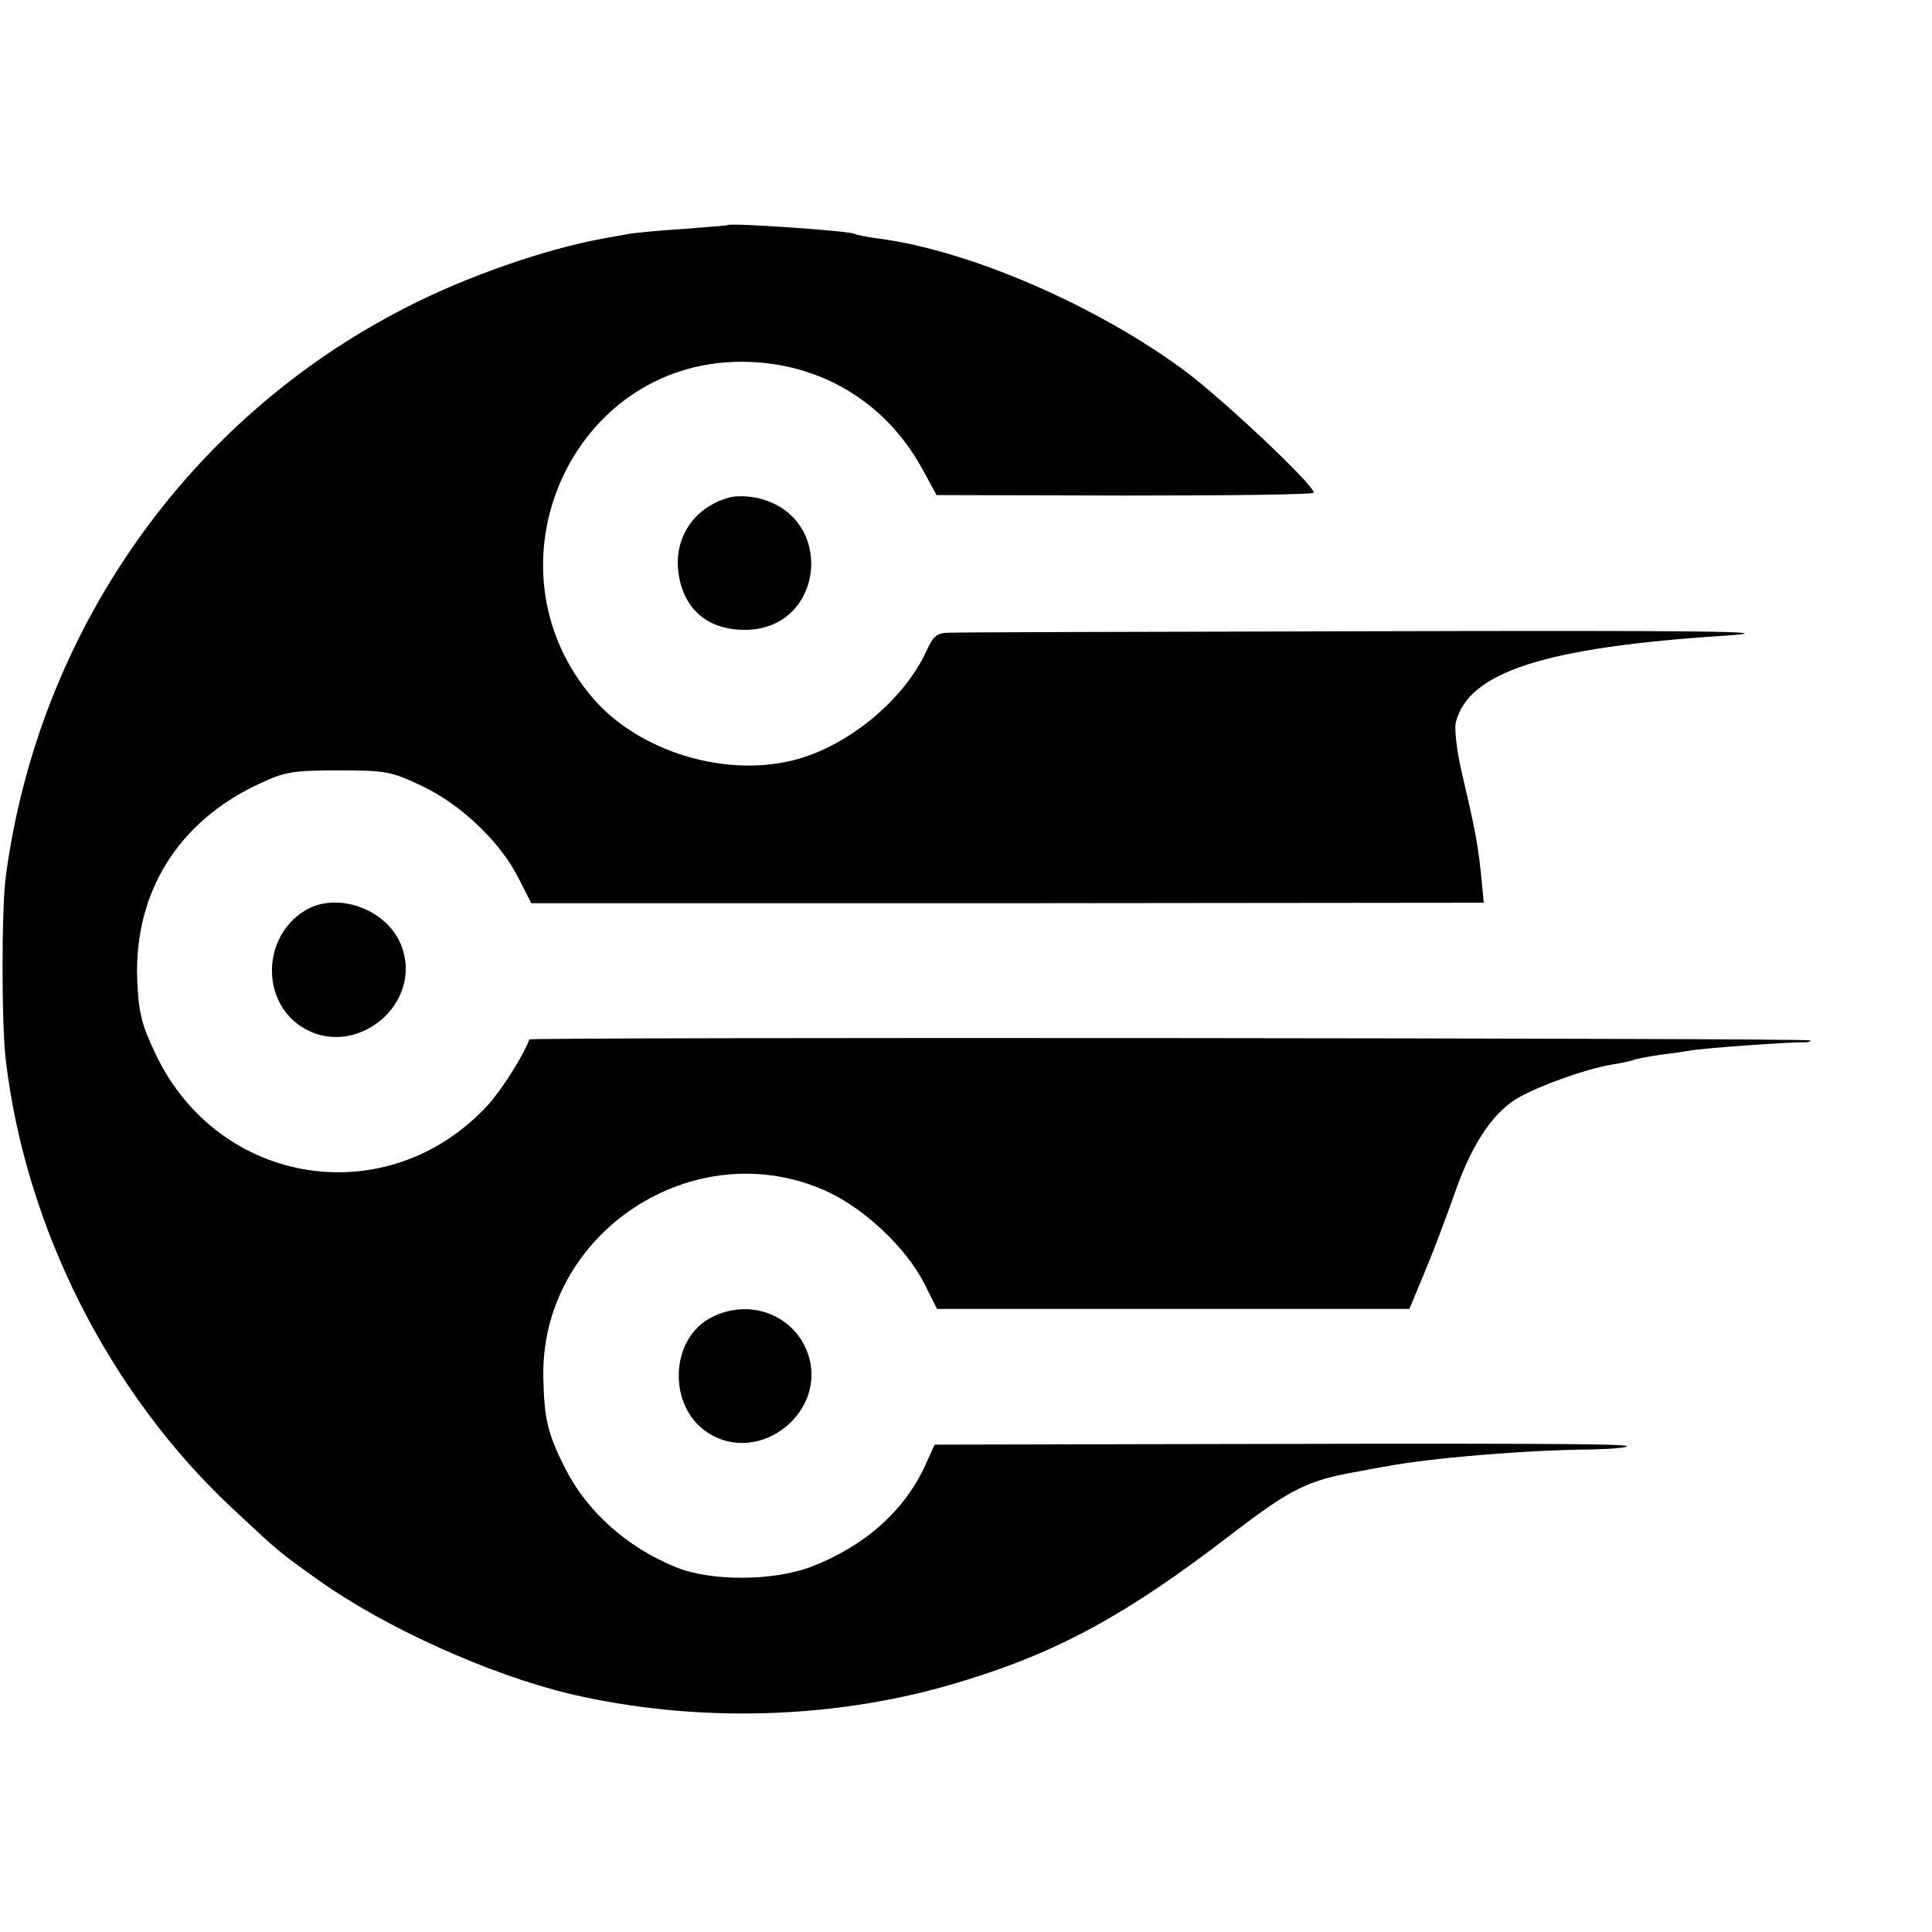
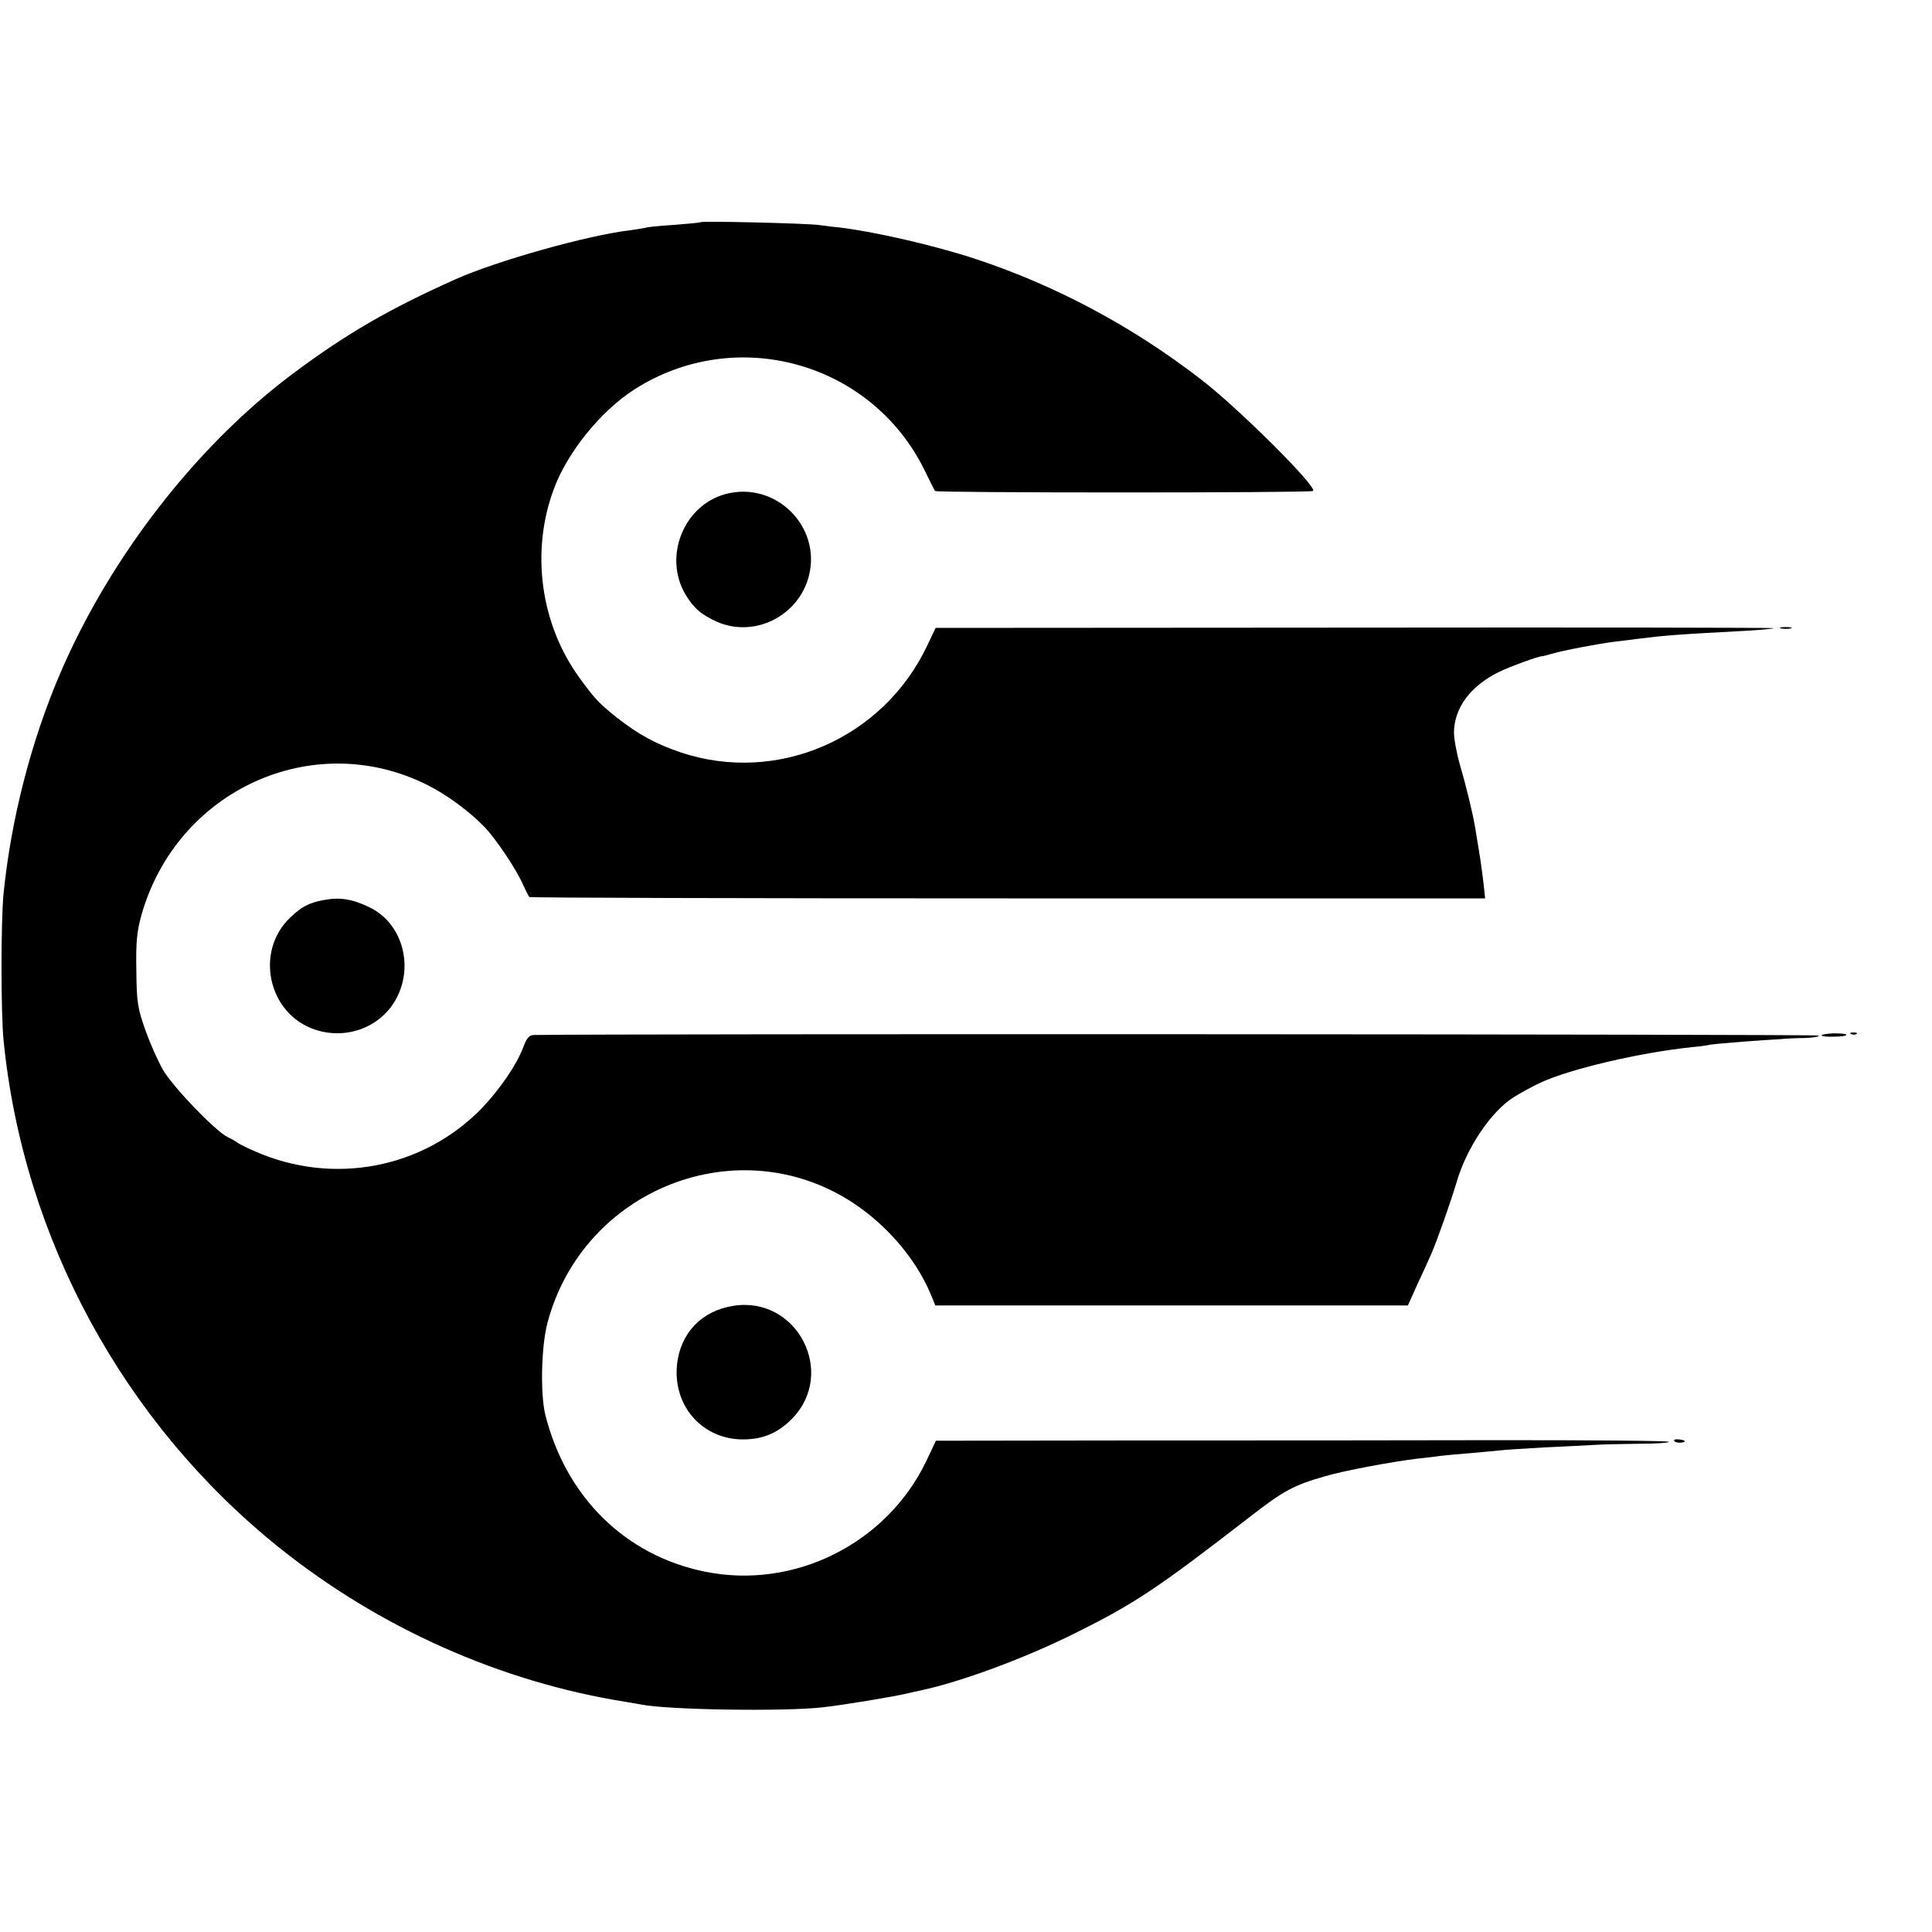
- <svg xmlns="http://www.w3.org/2000/svg" version="1.0" width="400pt" height="400pt" viewBox="0 0 400 400" preserveAspectRatio="xMidYMid meet">
-   <g transform="translate(0,400) scale(0.1,-0.1)" fill="#000000" stroke="none">
-     <path d="M1507 3534 c-1 -1 -42 -4 -92 -8 -49 -3 -102 -8 -117 -11 -16 -3 -38 -7 -50 -9 -120 -22 -282 -78 -408 -143 -451 -230 -761 -671 -828 -1178 -9 -66 -9 -304 0 -380 41 -346 213 -687 466 -925 105 -98 97 -91 182 -152 138 -98 353 -195 520 -235 264 -62 558 -53 815 27 197 60 339 138 550 300 129 99 161 115 270 134 17 3 41 8 55 10 88 17 288 34 424 35 44 1 77 4 74 7 -6 5 -193 6 -998 4 l-435 -1 -19 -42 c-43 -95 -127 -169 -237 -211 -80 -30 -207 -30 -279 -1 -103 42 -184 115 -230 205 -36 72 -43 101 -45 184 -9 304 315 516 590 388 78 -37 162 -117 199 -190 l26 -52 489 0 489 0 32 77 c18 43 45 115 61 160 33 97 76 165 127 197 42 26 145 63 200 72 20 3 40 8 43 9 3 2 28 7 55 11 27 3 56 8 64 9 24 5 213 18 234 17 10 0 16 1 13 4 -5 5 -2649 7 -2651 2 -13 -35 -58 -105 -85 -135 -206 -225 -558 -171 -689 105 -29 61 -35 85 -38 155 -6 180 85 326 252 404 53 25 70 28 164 28 98 0 110 -2 173 -32 81 -38 164 -117 201 -192 l26 -51 986 0 986 1 -6 62 c-7 65 -13 94 -41 214 -9 40 -14 84 -11 97 26 105 185 156 559 180 129 9 -47 11 -766 9 -447 -1 -825 -2 -842 -3 -25 0 -33 -7 -47 -38 -46 -100 -159 -194 -268 -224 -145 -40 -326 15 -422 126 -234 272 -46 697 307 697 160 0 298 -82 374 -221 l30 -55 391 -1 c214 0 390 2 390 6 0 16 -181 187 -264 250 -181 135 -446 251 -636 276 -25 3 -48 8 -51 10 -11 6 -256 23 -262 18z" />
-     <path d="M1510 2970 c-70 -19 -113 -79 -106 -150 8 -77 57 -123 135 -124 169 -3 194 236 29 273 -18 4 -44 5 -58 1z" />
-     <path d="M630 2114 c-86 -54 -90 -184 -7 -239 110 -72 255 45 208 167 -29 76 -134 114 -201 72z" />
-     <path d="M1474 1273 c-87 -43 -93 -184 -9 -239 109 -71 253 46 206 168 -30 77 -120 110 -197 71z" />
+ <svg xmlns="http://www.w3.org/2000/svg" version="1.0" width="700pt" height="700pt" viewBox="0 0 700 700" preserveAspectRatio="xMidYMid meet">
+   <g transform="translate(0,700) scale(0.1,-0.1)" fill="#000000" stroke="none">
+     <path d="M2538 6195 c-2 -2 -46 -6 -98 -10 -52 -3 -97 -8 -100 -10 -3 -1 -27 -5 -55 -9 -155 -18 -485 -111 -635 -178 -239 -107 -393 -196 -585 -339 -351 -261 -666 -667 -847 -1089 -106 -247 -178 -530 -205 -796 -10 -100 -10 -435 0 -534 71 -715 434 -1384 997 -1836 364 -292 804 -488 1256 -560 20 -3 46 -8 58 -10 94 -19 514 -26 656 -10 74 8 261 39 310 51 14 3 34 8 45 10 146 31 382 118 565 210 209 104 294 160 627 418 125 97 159 115 273 148 66 20 244 53 335 64 28 3 65 7 83 10 19 2 68 7 110 10 43 4 91 8 107 10 17 2 91 7 165 11 74 3 155 8 180 9 25 2 96 3 159 4 63 0 112 4 108 7 -3 4 -277 6 -609 6 -332 -1 -928 -1 -1325 -1 l-722 -1 -35 -74 c-144 -300 -480 -467 -804 -400 -287 59 -501 270 -576 567 -19 77 -15 250 8 336 131 486 694 705 1108 432 122 -81 224 -200 278 -325 l19 -46 856 0 856 0 35 78 c20 42 42 91 49 107 20 45 72 192 92 260 36 125 125 258 208 310 28 17 71 41 98 53 106 49 357 108 547 128 25 2 55 6 67 9 13 2 67 7 120 11 54 4 114 8 133 9 19 2 59 4 88 4 28 1 52 4 52 9 0 5 -4331 7 -4656 2 -16 0 -26 -11 -38 -44 -25 -66 -86 -154 -152 -223 -212 -217 -537 -279 -819 -155 -33 14 -62 29 -65 32 -3 3 -18 12 -35 20 -46 23 -196 179 -234 243 -18 31 -47 96 -64 144 -28 79 -32 101 -33 216 -2 102 2 142 18 200 128 455 624 681 1038 472 72 -36 156 -99 208 -154 41 -44 113 -151 137 -206 10 -22 20 -42 23 -45 2 -3 782 -5 1733 -5 l1730 0 -6 55 c-8 66 -11 86 -30 200 -8 50 -33 153 -57 235 -11 39 -20 89 -20 113 2 88 59 165 160 216 40 20 153 61 159 58 2 0 17 4 35 9 40 12 165 36 228 44 25 3 61 7 80 10 105 13 142 16 404 30 49 3 91 7 93 9 2 2 -680 3 -1517 2 l-1520 -1 -30 -63 c-160 -339 -544 -505 -894 -388 -91 31 -153 65 -231 126 -65 52 -81 69 -136 145 -141 194 -177 458 -92 684 48 131 169 281 290 359 367 236 857 102 1051 -288 20 -41 38 -77 40 -79 4 -7 1351 -7 1369 0 23 8 -271 302 -409 407 -248 191 -522 337 -811 433 -148 49 -369 100 -497 115 -14 1 -47 5 -75 9 -49 6 -422 15 -427 10z" />
+     <path d="M2629 5210 c-152 -41 -226 -226 -146 -363 31 -51 56 -73 115 -100 136 -59 296 21 333 167 45 180 -122 344 -302 296z" />
+     <path d="M6453 4723 c9 -2 25 -2 35 0 9 3 1 5 -18 5 -19 0 -27 -2 -17 -5z" />
+     <path d="M1173 3739 c-54 -10 -80 -24 -121 -63 -130 -123 -81 -349 88 -406 117 -40 244 10 298 116 62 121 16 272 -100 327 -62 30 -107 37 -165 26z" />
+     <path d="M6600 3249 c0 -4 20 -6 45 -5 25 0 45 3 45 7 0 3 -20 5 -45 5 -25 -1 -45 -4 -45 -7z" />
+     <path d="M6708 3253 c7 -3 16 -2 19 1 4 3 -2 6 -13 5 -11 0 -14 -3 -6 -6z" />
+     <path d="M2659 2269 c-116 -17 -194 -99 -206 -213 -15 -145 85 -264 226 -271 79 -3 137 20 191 75 162 166 18 444 -211 409z" />
+     <path d="M6066 1779 c2 -4 13 -7 24 -6 23 2 17 10 -10 12 -10 1 -17 -2 -14 -6z" />
  </g>
</svg>
